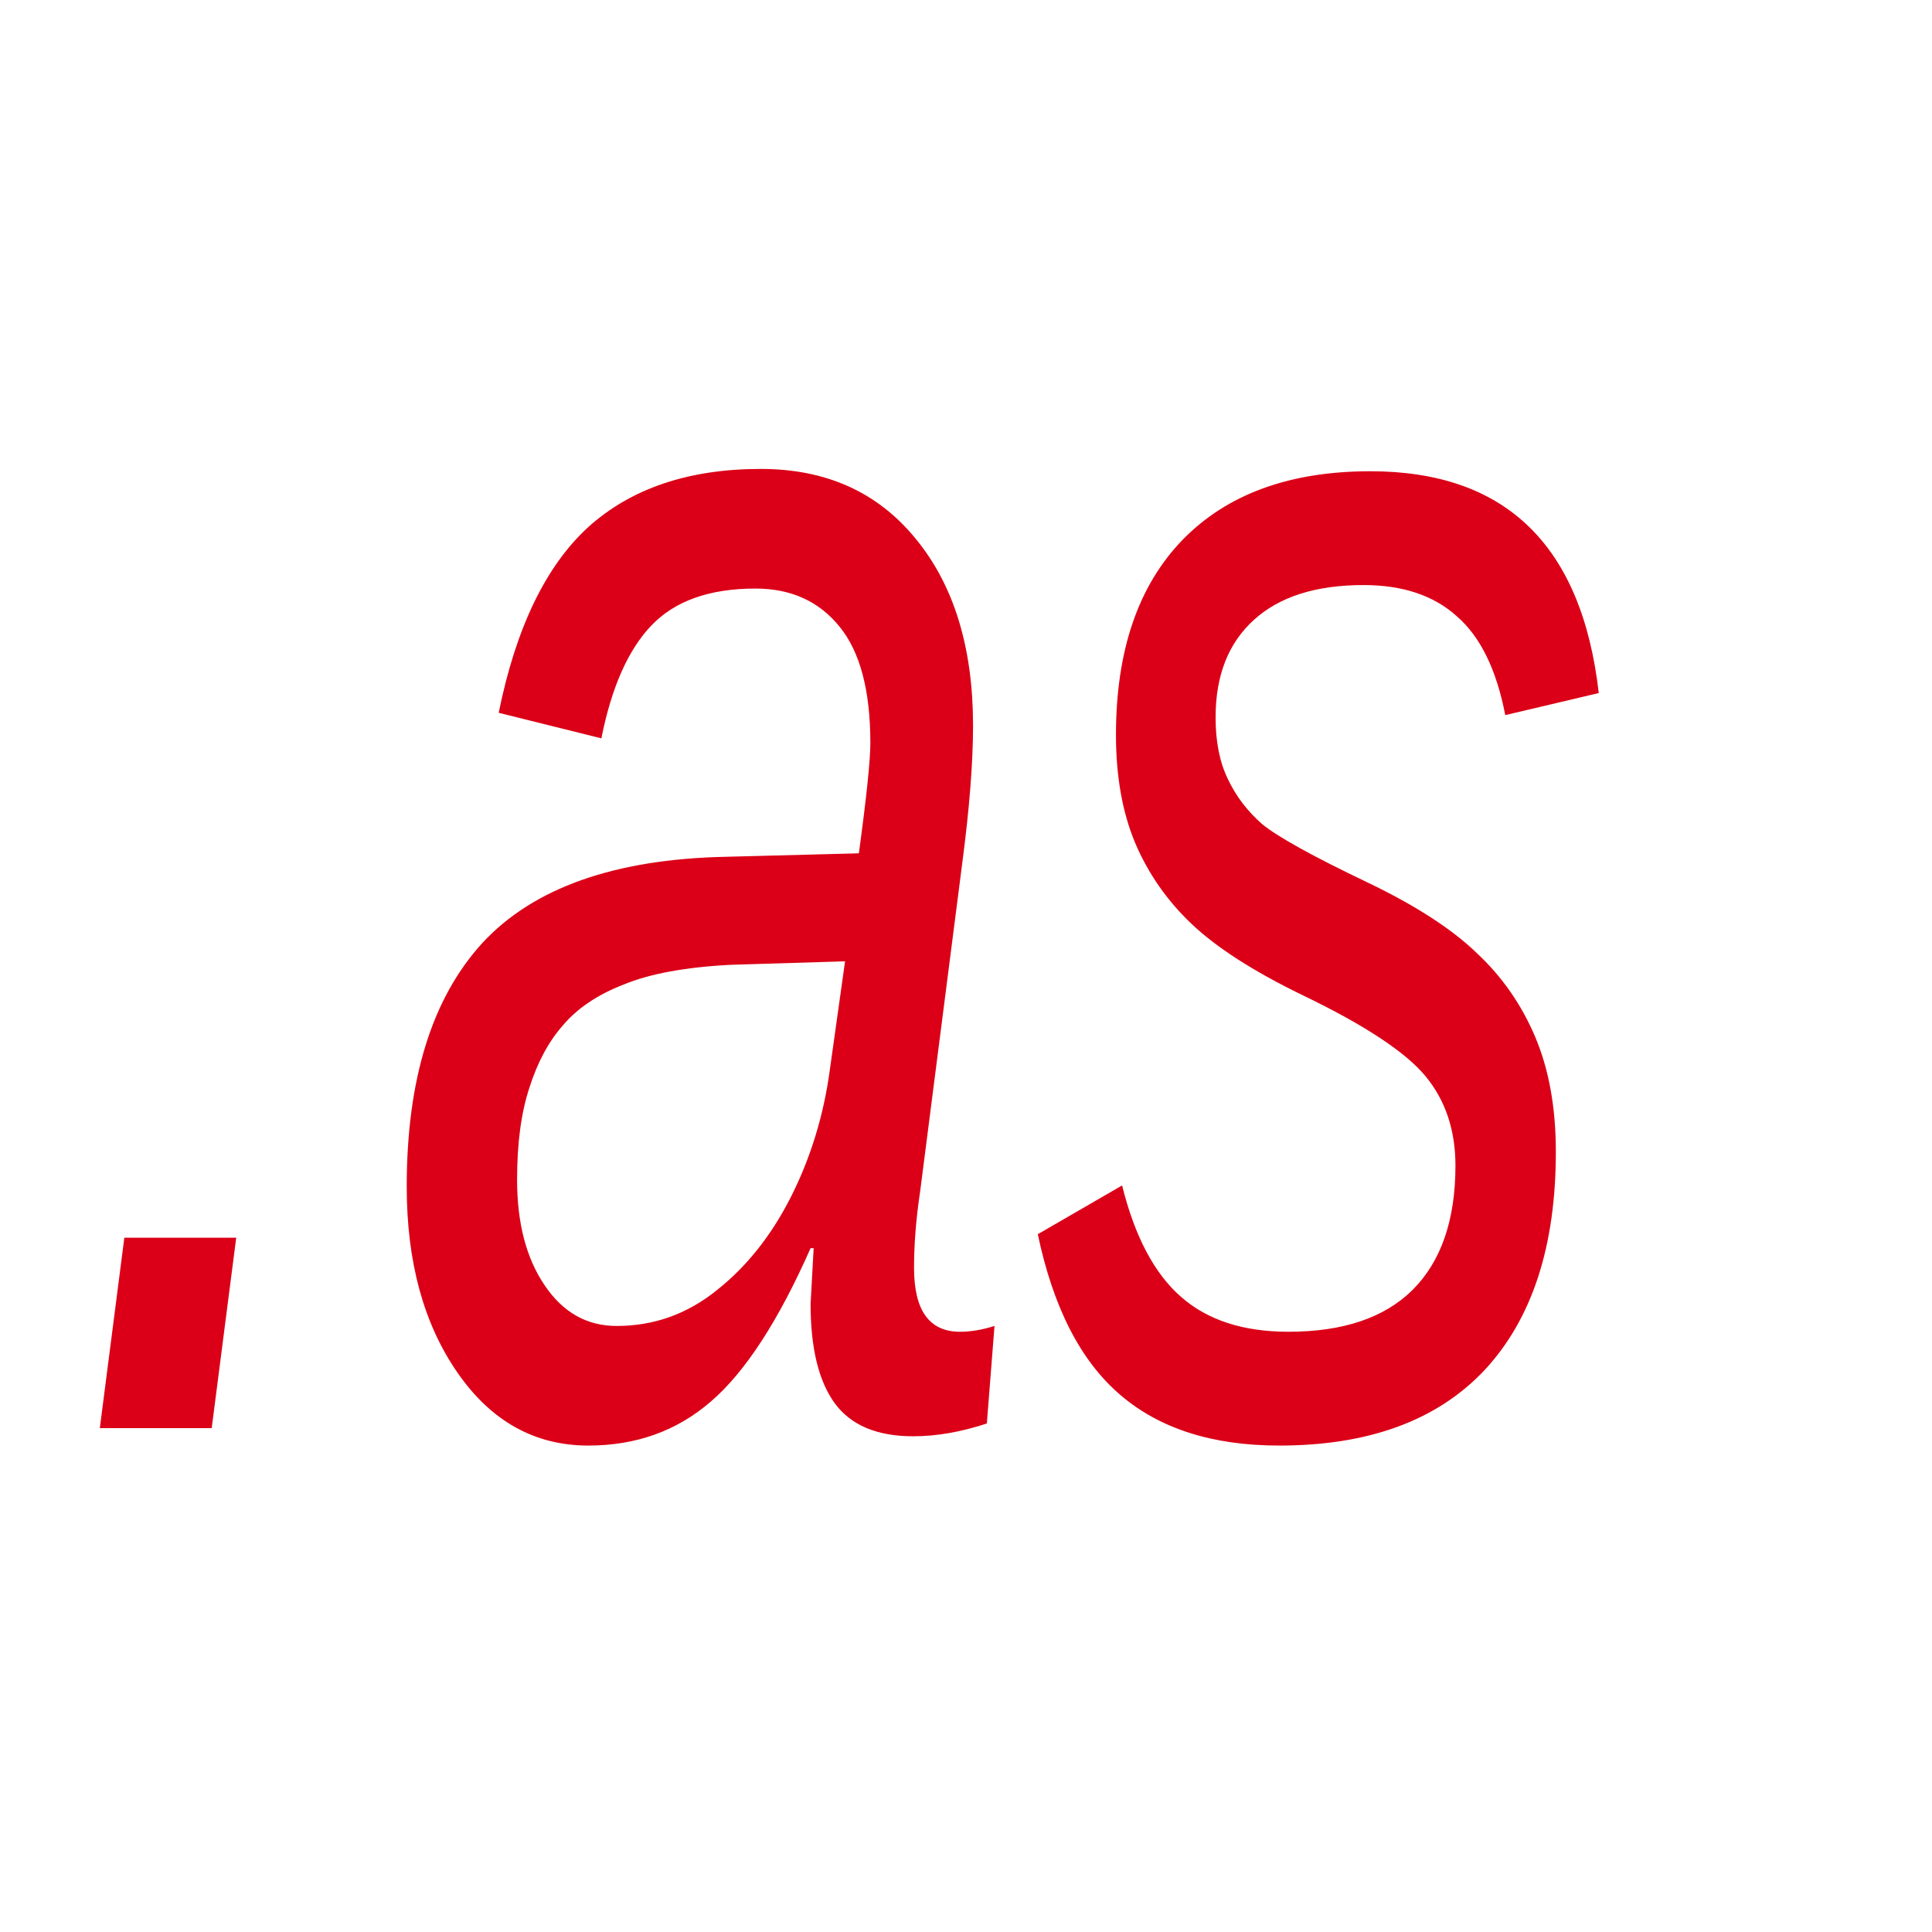
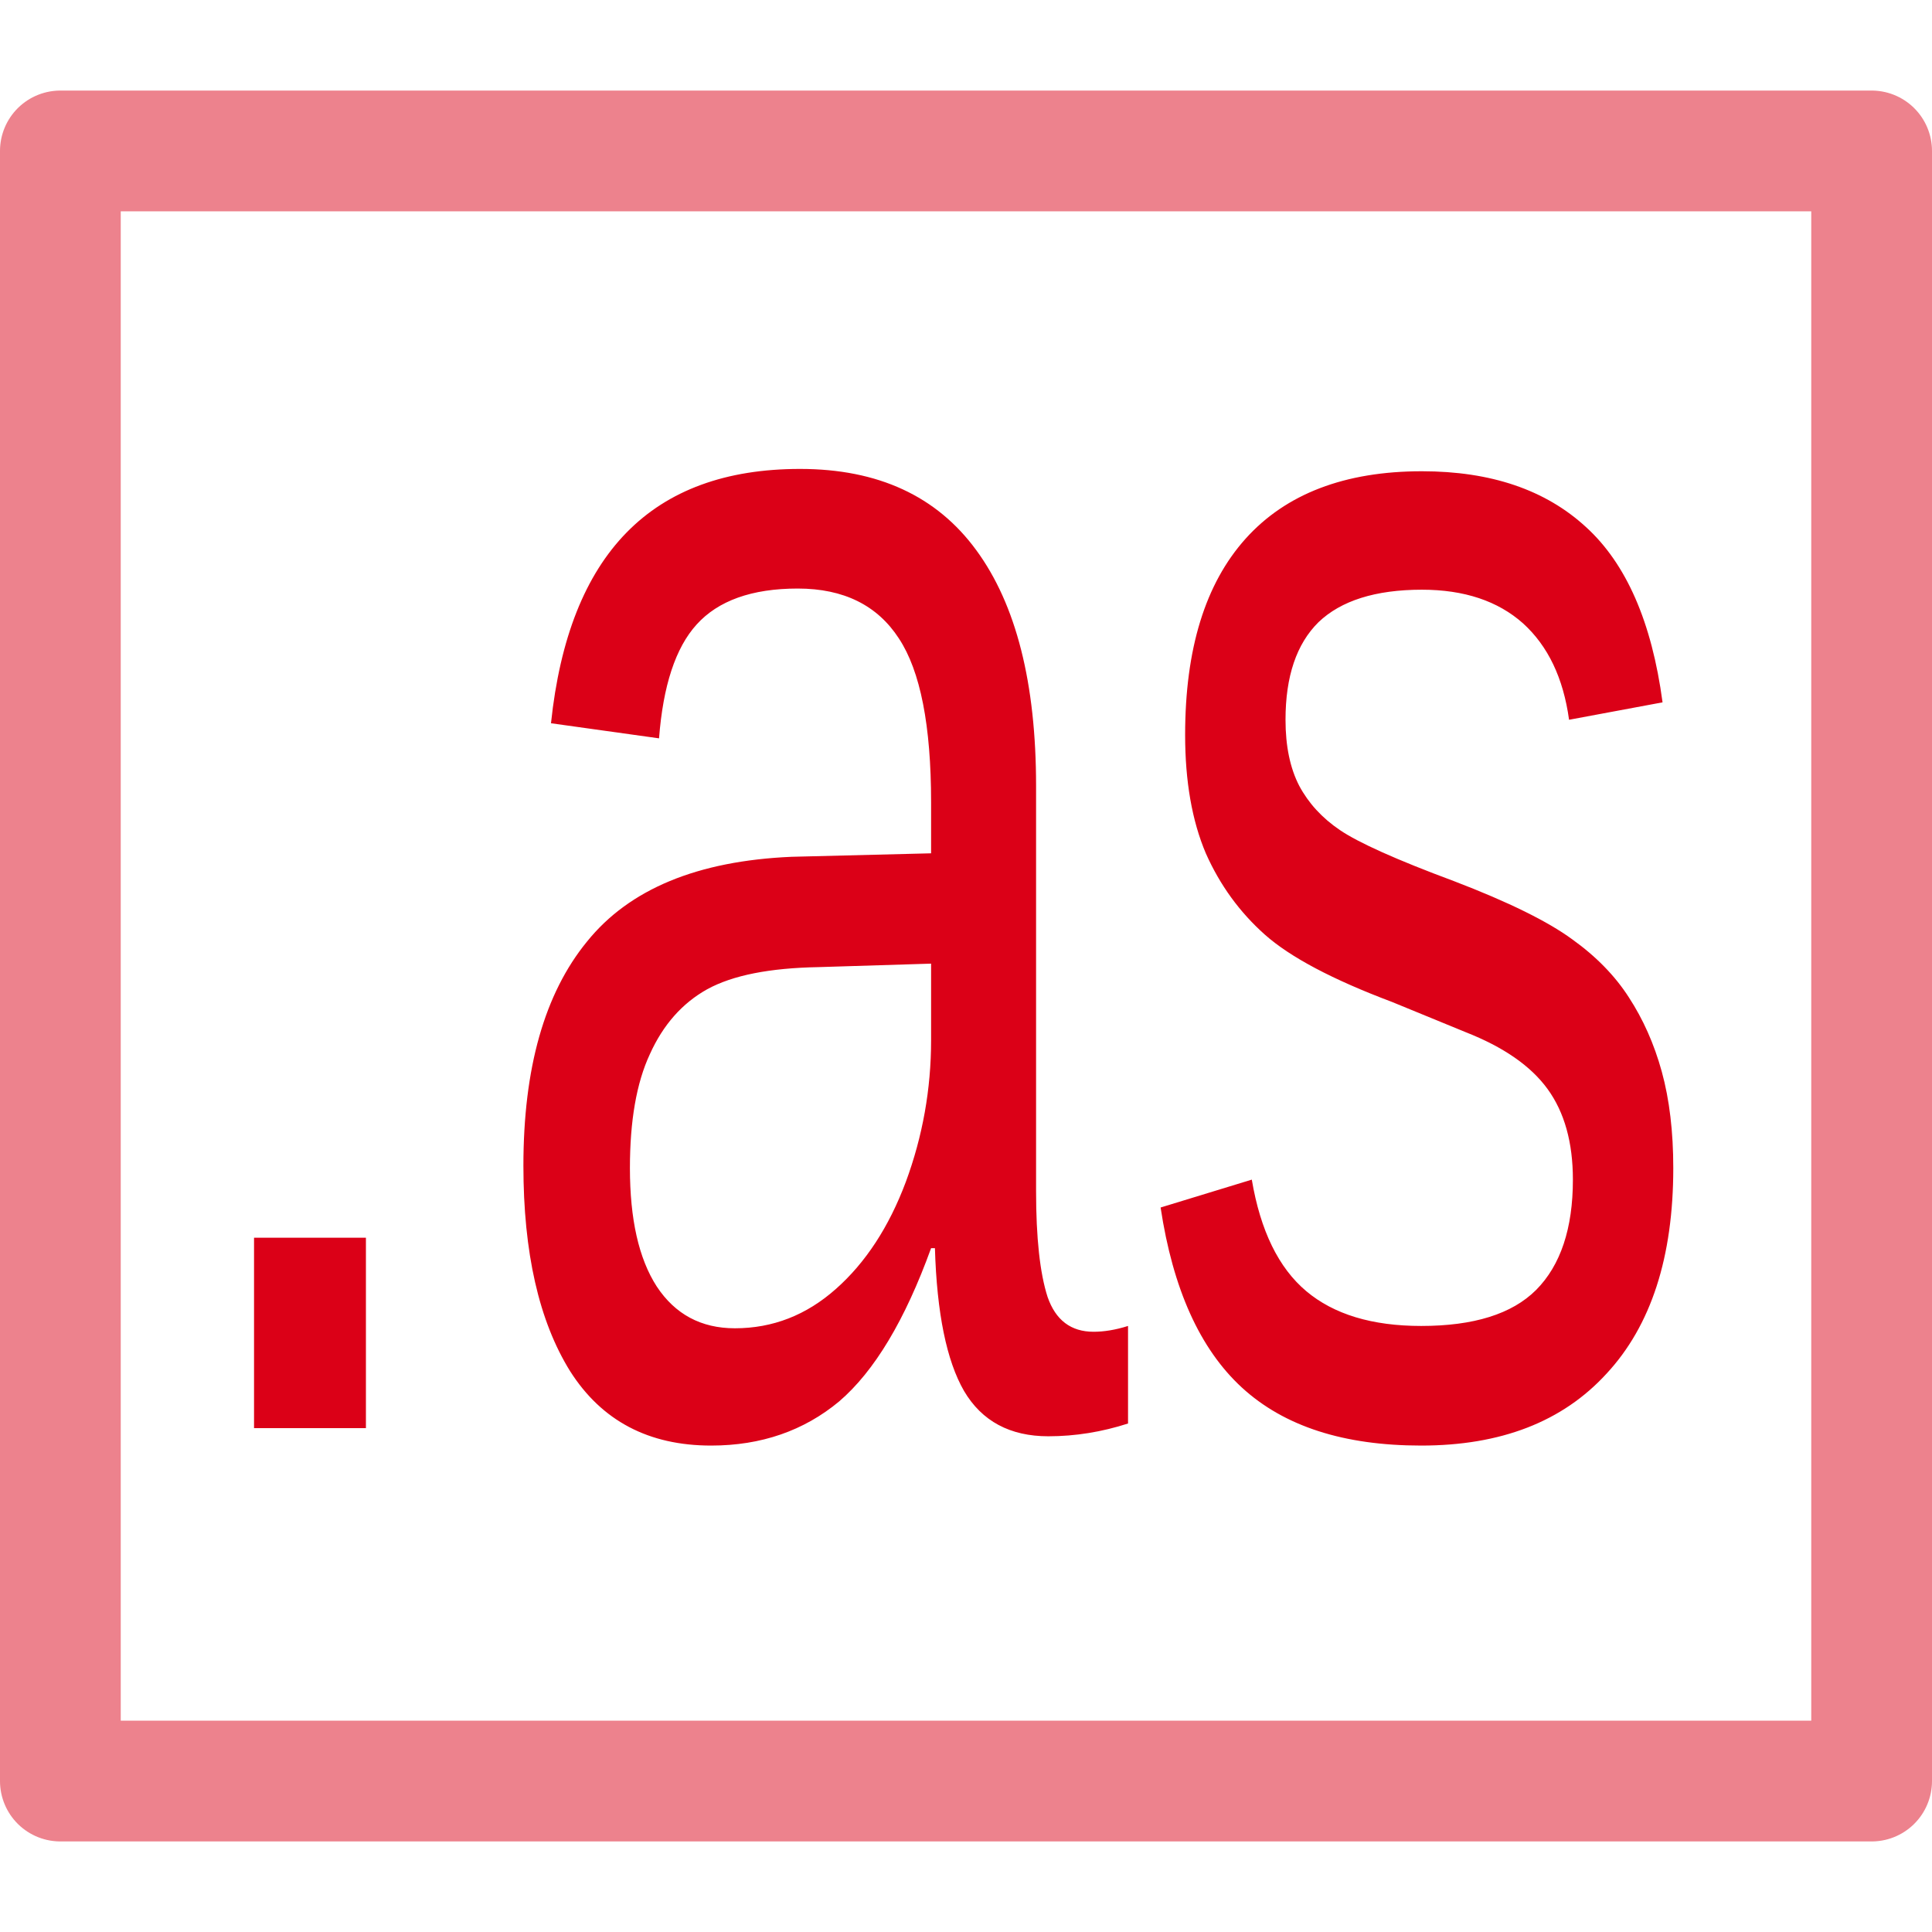
<svg xmlns="http://www.w3.org/2000/svg" width="32" height="32" viewBox="0 0 32 32" id="svg2" version="1.1">
  <defs id="defs4" />
  <g id="layer1" transform="translate(0,-1020.362)">
    <text xml:space="preserve" style="font-style:normal;font-variant:normal;font-weight:normal;font-stretch:normal;font-size:40px;line-height:125%;font-family:Arial;-inkscape-font-specification:'Arial, Normal';text-align:start;letter-spacing:0px;word-spacing:0px;writing-mode:lr-tb;text-anchor:start;fill:#000000;fill-opacity:1;stroke:none;stroke-width:1px;stroke-linecap:butt;stroke-linejoin:miter;stroke-opacity:1" x="8.3" y="1029.362" id="text4688">
      <tspan id="tspan4690" x="8.3" y="1029.362" />
    </text>
-     <text xml:space="preserve" style="font-style:normal;font-variant:normal;font-weight:normal;font-stretch:normal;font-size:27.978px;line-height:125%;font-family:Arial;-inkscape-font-specification:'Arial, Normal';text-align:start;letter-spacing:0px;word-spacing:0px;writing-mode:lr-tb;text-anchor:start;fill:#db0017;fill-opacity:1;stroke:none;stroke-width:1px;stroke-linecap:butt;stroke-linejoin:miter;stroke-opacity:1;" x="1.097" y="848.097" id="text6539" transform="scale(0.812341,1.23101)">
-       <tspan id="tspan6541" x="1.097" y="848.097" style="font-style:italic;font-size:23.981px;fill:#db0017;fill-opacity:1;">.as</tspan>
+     <text xml:space="preserve" style="font-style:normal;font-variant:normal;font-weight:normal;font-stretch:normal;font-size:27.978px;line-height:125%;font-family:Arial;-inkscape-font-specification:'Arial, Normal';text-align:start;letter-spacing:0px;word-spacing:0px;writing-mode:lr-tb;text-anchor:start;fill:#db0017;fill-opacity:1;stroke:none;stroke-width:1px;stroke-linecap:butt;stroke-linejoin:miter;stroke-opacity:1" x="2.993" y="848.097" id="text6539" transform="scale(0.812341,1.23101)">
+       <tspan id="tspan6541" x="2.993" y="848.097" style="font-style:normal;font-size:23.981px;fill:#db0017;fill-opacity:1">.as</tspan>
    </text>
    <flowRoot xml:space="preserve" id="flowRoot6543" style="fill:black;stroke:none;stroke-opacity:1;stroke-width:1px;stroke-linejoin:miter;stroke-linecap:butt;fill-opacity:1;font-family:Arial;font-style:normal;font-weight:normal;font-size:35px;line-height:125%;letter-spacing:0px;word-spacing:0px;-inkscape-font-specification:'Arial, Normal';font-stretch:normal;font-variant:normal;text-anchor:start;text-align:start;writing-mode:lr">
      <flowRegion id="flowRegion6545">
        <rect id="rect6547" width="41.1" height="35" x="-0.9" y="-7.4" />
      </flowRegion>
      <flowPara id="flowPara6549" />
    </flowRoot>
+     <rect style="opacity:1;fill:none;fill-opacity:1;fill-rule:evenodd;stroke:#db0017;stroke-width:2;stroke-linecap:round;stroke-linejoin:round;stroke-miterlimit:4;stroke-dasharray:none;stroke-dashoffset:0;stroke-opacity:0.49" id="rect4137" width="30" height="27" x="1" y="1022.862" />
  </g>
</svg>
